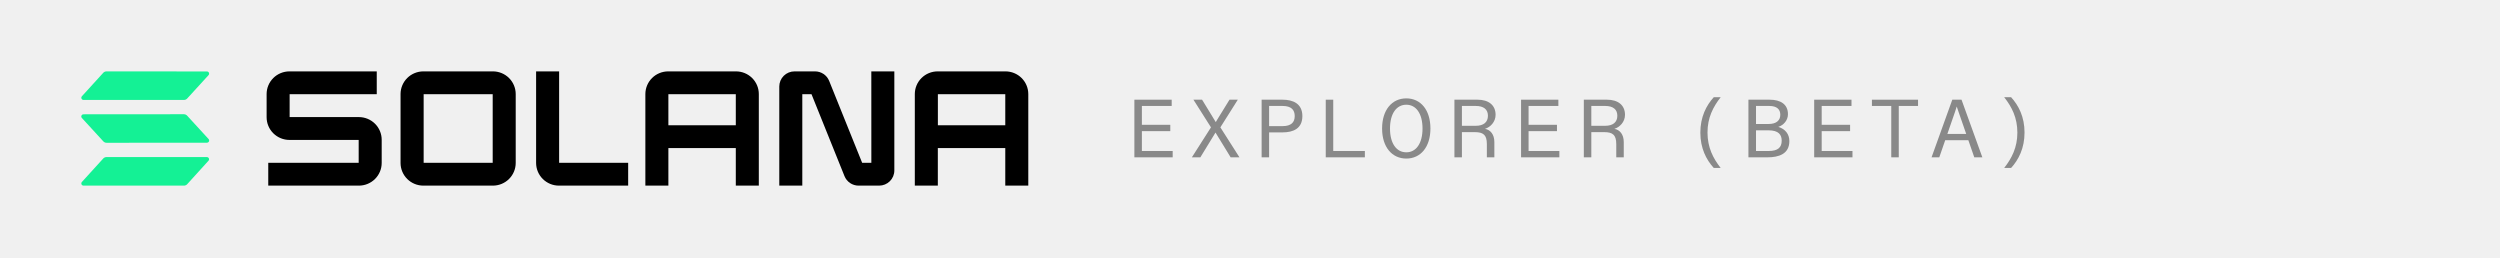
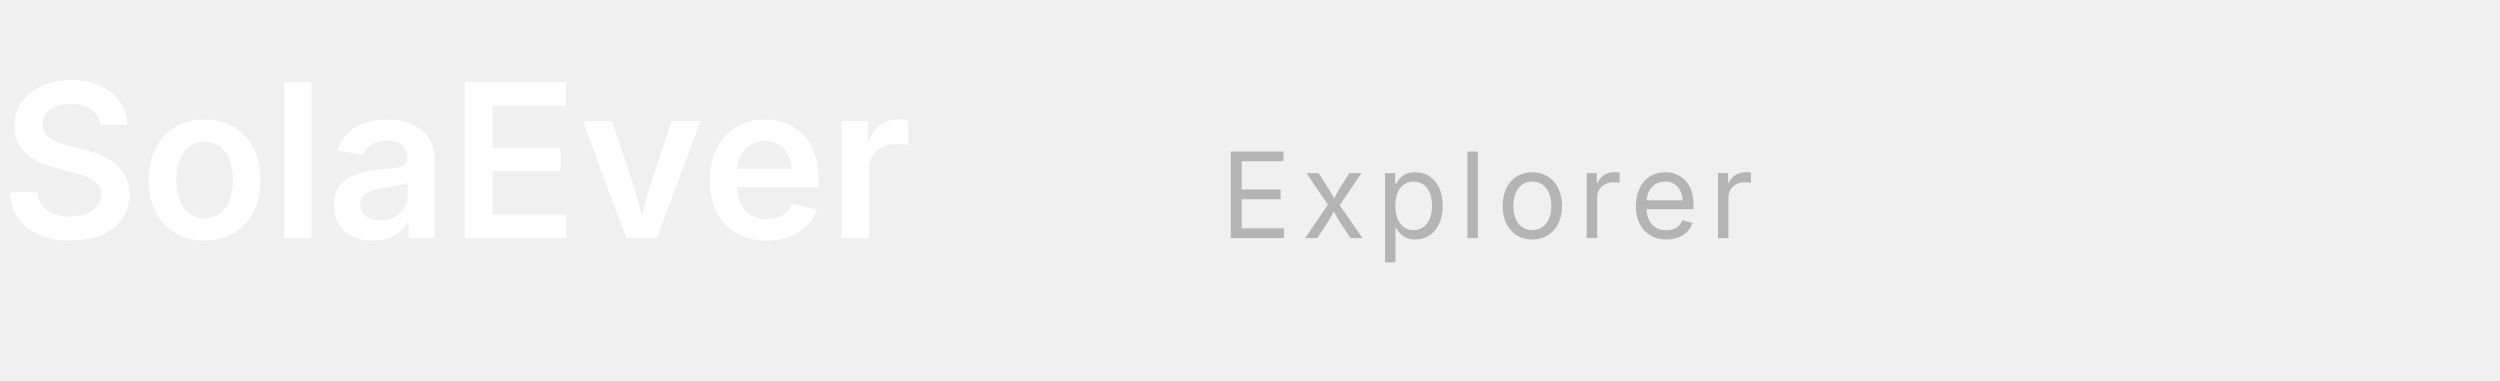
- <svg xmlns="http://www.w3.org/2000/svg" fill="none" height="22" viewBox="0 0 919 79" width="214">
-   <clipPath id="a">
-     <path d="m29 18.5h349v42h-349z" />
-   </clipPath>
-   <g clip-path="url(#a)">
-     <g fill="#000">
-       <path d="m131.908 35.3h-25.441v-8.4h32.027v-8.4h-32.085c-2.229 0-4.366.879-5.941 2.443-1.576 1.564-2.461 3.686-2.461 5.899v8.517c0 2.212.885 4.334 2.461 5.899 1.575 1.564 3.712 2.443 5.941 2.443h25.44v8.4h-33.237v8.4h33.296c2.228 0 4.365-.879 5.941-2.443 1.576-1.564 2.461-3.686 2.461-5.899v-8.517c0-2.212-.885-4.334-2.461-5.899-1.576-1.564-3.713-2.443-5.941-2.443z" />
-       <path d="m181.173 18.5h-25.534c-1.103 0-2.196.216-3.215.635s-1.945 1.034-2.724 1.808c-.78.775-1.398 1.694-1.82 2.706-.421 1.012-.638 2.097-.637 3.192v25.317c-.001 1.095.216 2.18.637 3.192.422 1.012 1.04 1.932 1.82 2.706.779.775 1.705 1.389 2.724 1.808s2.112.635 3.215.635h25.534c2.229 0 4.366-.879 5.941-2.443 1.576-1.564 2.461-3.686 2.461-5.899v-25.317c0-2.212-.885-4.334-2.461-5.899-1.575-1.564-3.712-2.443-5.941-2.443zm-.059 33.6h-25.381v-25.2h25.381z" />
-       <path d="m270.539 18.5h-24.9c-2.229 0-4.366.879-5.941 2.443-1.576 1.564-2.461 3.686-2.461 5.899v33.658h8.46v-13.802h24.783v13.802h8.461v-33.658c0-1.096-.216-2.181-.638-3.193s-1.041-1.932-1.822-2.707c-.78-.775-1.706-1.389-2.726-1.808s-2.113-.634-3.216-.633zm-.059 19.798h-24.783v-11.398h24.783z" />
-       <path d="m369.598 18.5h-24.894c-1.105-.002-2.199.212-3.221.63-1.021.418-1.949 1.032-2.731 1.807-.782.775-1.403 1.695-1.826 2.708s-.641 2.099-.641 3.196v33.658h8.46v-13.802h24.795v13.802h8.46v-33.658c0-2.212-.885-4.334-2.461-5.899-1.575-1.564-3.712-2.443-5.941-2.443zm-.058 19.798h-24.777v-11.398h24.777z" />
-       <path d="m320.309 52.1h-3.384l-12.127-30.1c-.415-1.033-1.132-1.918-2.059-2.542s-2.021-.958-3.141-.958h-7.532c-1.485 0-2.909.586-3.959 1.628-1.05 1.043-1.64 2.457-1.64 3.931v36.441h8.46v-33.6h3.385l12.121 30.1c.413 1.033 1.129 1.919 2.055 2.543.926.624 2.019.958 3.138.957h7.533c1.485 0 2.909-.586 3.959-1.628 1.05-1.043 1.64-2.457 1.64-3.931v-36.441h-8.461z" />
-       <path d="m205.533 18.5h-8.461v33.658c0 2.212.885 4.334 2.461 5.899 1.576 1.564 3.713 2.443 5.941 2.443h25.441v-8.4h-25.382z" />
-     </g>
-     <path clip-rule="evenodd" d="m37.954 50.525c.15-.162.332-.291.534-.382.202-.09.42-.139.641-.143h36.921c.156.002.308.049.438.135s.232.208.294.35c.062.142.081.299.056.453-.026.153-.096.295-.201.41l-7.826 8.627c-.15.162-.332.291-.534.382s-.42.139-.641.143h-36.945c-.156-.002-.308-.049-.438-.135-.13-.086-.232-.208-.294-.35-.062-.142-.081-.299-.056-.453s.096-.295.201-.41zm38.719-7.152c.105.115.175.257.201.41.026.153.006.31-.056.452-.062.142-.164.264-.294.35-.13.086-.282.133-.439.135l-36.933.029c-.221-.004-.44-.053-.641-.143-.202-.09-.383-.22-.534-.382l-7.885-8.598c-.105-.115-.175-.257-.201-.41-.026-.153-.006-.31.056-.452.062-.142.164-.264.294-.35.13-.086.282-.133.438-.135l36.933-.029c.221.004.44.053.641.143s.383.22.534.382zm-38.719-24.348c.15-.162.332-.291.534-.382.202-.09.42-.139.641-.143l36.945.029c.156.002.308.049.438.135.13.086.232.207.294.35.062.142.081.299.056.452-.026.153-.096.295-.201.41l-7.85 8.598c-.15.162-.332.291-.534.382s-.42.139-.641.143h-36.945c-.156-.002-.308-.049-.438-.135-.13-.086-.232-.208-.294-.35-.062-.142-.081-.299-.056-.453s.096-.295.201-.41z" fill="#14f195" fill-rule="evenodd" />
-   </g>
-   <g fill="#898989">
-     <path d="m431.075 50.096v-2.331h-11.321v-7.295h10.443v-2.331h-10.443v-6.931h10.957v-2.3h-13.711v21.188z" />
-     <path d="m441.249 50.096 4.721-7.718c.303-.484.575-.908.848-1.392l.847 1.392 4.722 7.718h3.239l-7.022-11.018 6.416-10.17h-3.057l-4.025 6.538c-.363.605-.696 1.18-1.029 1.695-.333-.515-.697-1.12-1.029-1.695l-3.996-6.538h-3.178l6.447 10.17-7.022 11.018z" />
-     <path d="m466.525 50.096v-9.171h4.964c3.844 0 7.264-1.362 7.264-5.993 0-4.661-3.572-6.023-7.264-6.023h-7.719v21.188zm0-18.887h4.933c3.239 0 4.48 1.453 4.48 3.723 0 2.24-1.241 3.693-4.48 3.693h-4.933z" />
-     <path d="m501.723 50.096v-2.331h-11.623v-18.857h-2.754v21.188z" />
-     <path d="m516.957 50.55c5.237 0 8.869-4.207 8.869-11.048 0-6.841-3.602-11.078-8.869-11.078-5.266 0-8.899 4.237-8.899 11.078 0 6.84 3.663 11.048 8.899 11.048zm0-2.3c-3.632 0-5.993-3.269-5.993-8.747 0-5.509 2.391-8.747 5.993-8.747 3.572 0 5.963 3.239 5.963 8.747 0 5.478-2.361 8.747-5.963 8.747z" />
-     <path d="m537.399 50.096v-9.262h4.722c3.148 0 4.449 1.029 4.449 4.389v4.873h2.755v-5.63c0-2.785-1.453-4.51-3.451-4.843 1.907-.575 3.905-2.482 3.905-5.146 0-3.572-2.573-5.569-6.629-5.569h-8.505v21.188zm0-18.887h5.085c2.846 0 4.48 1.211 4.48 3.602 0 2.391-1.634 3.693-4.48 3.693h-5.085z" />
-     <path d="m573.221 50.096v-2.331h-11.321v-7.295h10.443v-2.331h-10.443v-6.931h10.957v-2.3h-13.711v21.188z" />
-     <path d="m584.969 50.096v-9.262h4.721c3.148 0 4.45 1.029 4.45 4.389v4.873h2.754v-5.63c0-2.785-1.453-4.51-3.45-4.843 1.906-.575 3.904-2.482 3.904-5.146 0-3.572-2.573-5.569-6.629-5.569h-8.505v21.188zm0-18.887h5.085c2.845 0 4.479 1.211 4.479 3.602 0 2.391-1.634 3.693-4.479 3.693h-5.085z" />
-     <path d="m632.522 54c-2.815-3.572-4.843-7.567-4.843-13.015s2.028-9.383 4.843-12.985h-2.543c-2.754 3.027-4.933 7.264-4.933 13.015 0 5.751 2.179 9.958 4.933 12.985z" />
-     <path d="m649.746 50.096c4.147 0 8.021-1.241 8.021-5.963 0-2.633-1.544-4.449-4.056-5.236 1.907-.605 3.541-2.361 3.541-4.661 0-3.662-2.754-5.327-6.719-5.327h-7.809v21.188zm-4.238-18.887h4.843c2.966 0 4.086 1.362 4.086 3.239 0 2.149-1.543 3.39-4.298 3.39h-4.631zm0 8.959h4.571c3.753 0 4.873 1.635 4.873 3.814 0 2.512-1.453 3.784-4.752 3.784h-4.692z" />
-     <path d="m680.971 50.096v-2.331h-11.32v-7.295h10.442v-2.331h-10.442v-6.931h10.956v-2.3h-13.711v21.188z" />
-     <path d="m697.985 50.096v-18.887h7.083v-2.3h-16.95v2.3h7.113v18.887z" />
-     <path d="m728.711 50.096-7.657-21.188h-3.39l-7.628 21.188h2.845l2.18-6.296h8.505l2.179 6.296zm-10.079-16.617c.242-.727.454-1.362.666-2.058l.696 2.058 2.785 8.021h-6.931z" />
-     <path d="m736.741 28c2.815 3.572 4.843 7.537 4.843 13.015 0 5.418-2.028 9.383-4.843 12.985h2.543c2.754-3.027 4.933-7.264 4.933-13.015 0-5.781-2.179-9.958-4.933-12.985z" />
-   </g>
+ <svg xmlns="http://www.w3.org/2000/svg" width="420" height="64" viewBox="0 0 420 64">
+   <style>
+     .title {
+       font-family: Inter, Arial, Helvetica, sans-serif;
+       font-weight: 600;
+       fill: #ffffff;
+     }
+     .subtitle {
+       font-family: Inter, Arial, Helvetica, sans-serif;
+       font-weight: 400;
+       fill: #b4b4b4;
+       letter-spacing: 0.08em;
+     }
+   </style>
+   <text x="0" y="40" class="title" font-size="36">
+     SolaEver
+   </text>
+   <text x="205" y="40" class="subtitle" font-size="20">
+     Explorer
+   </text>
</svg>
